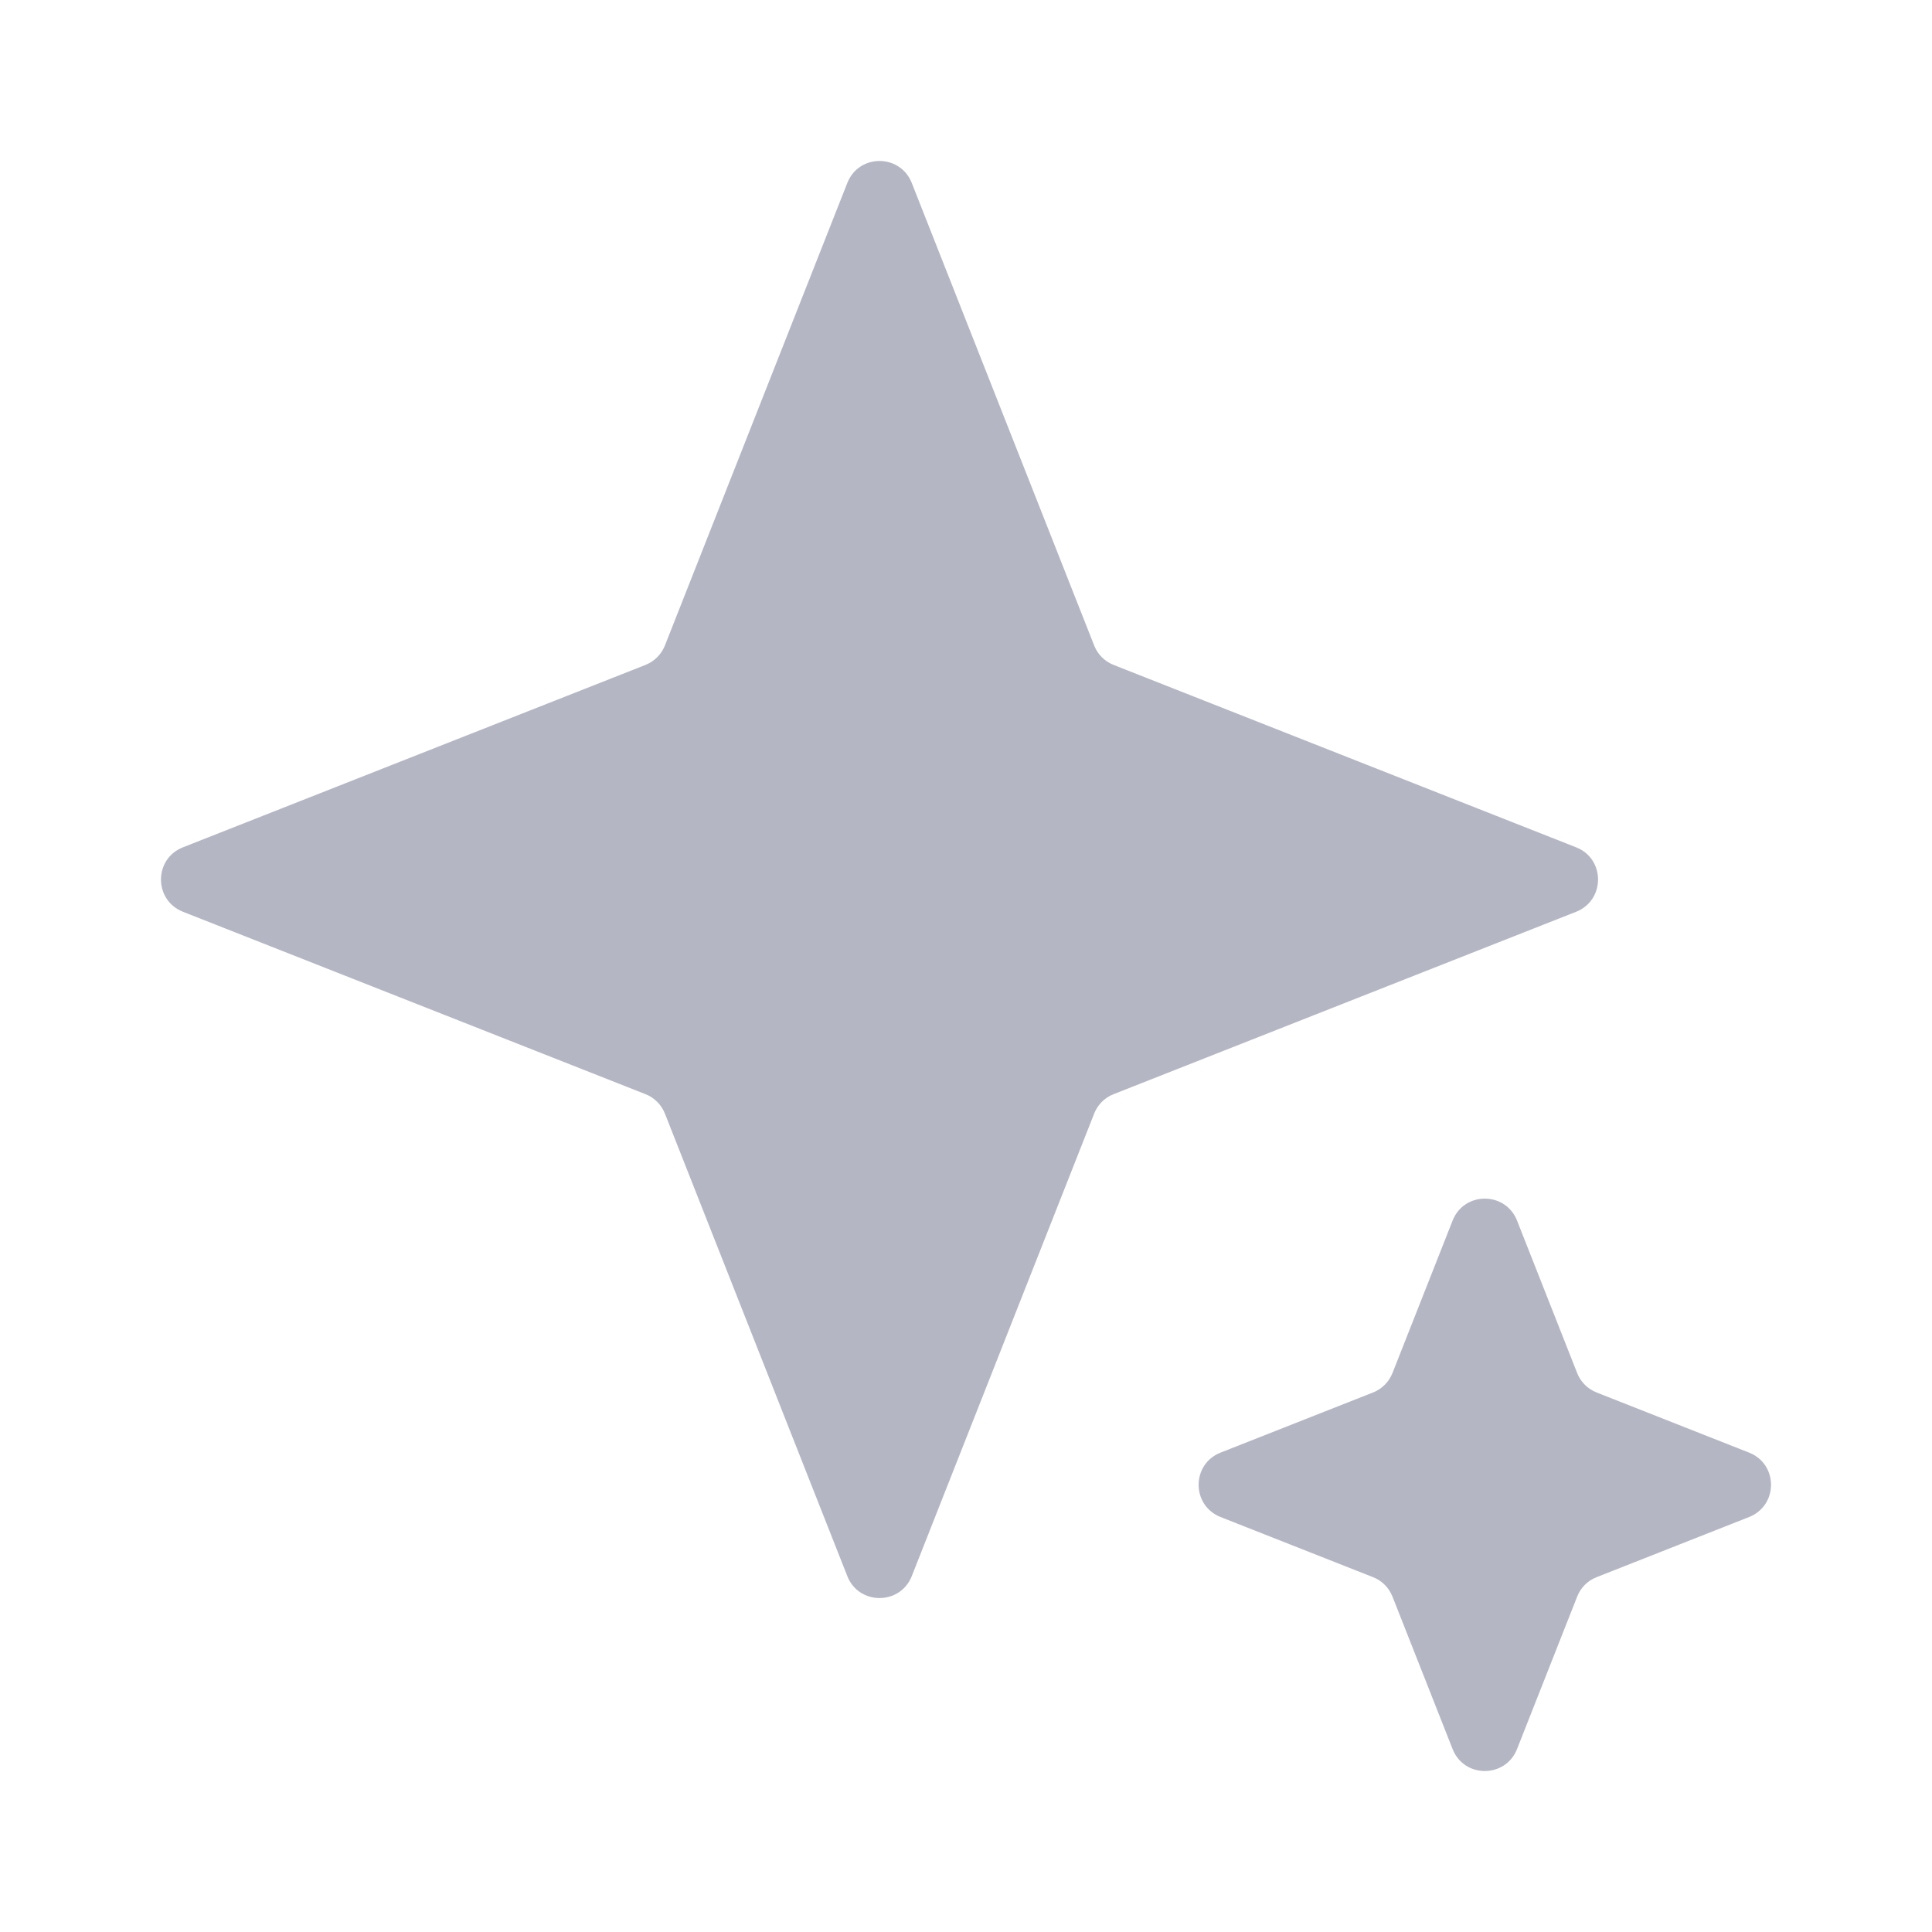
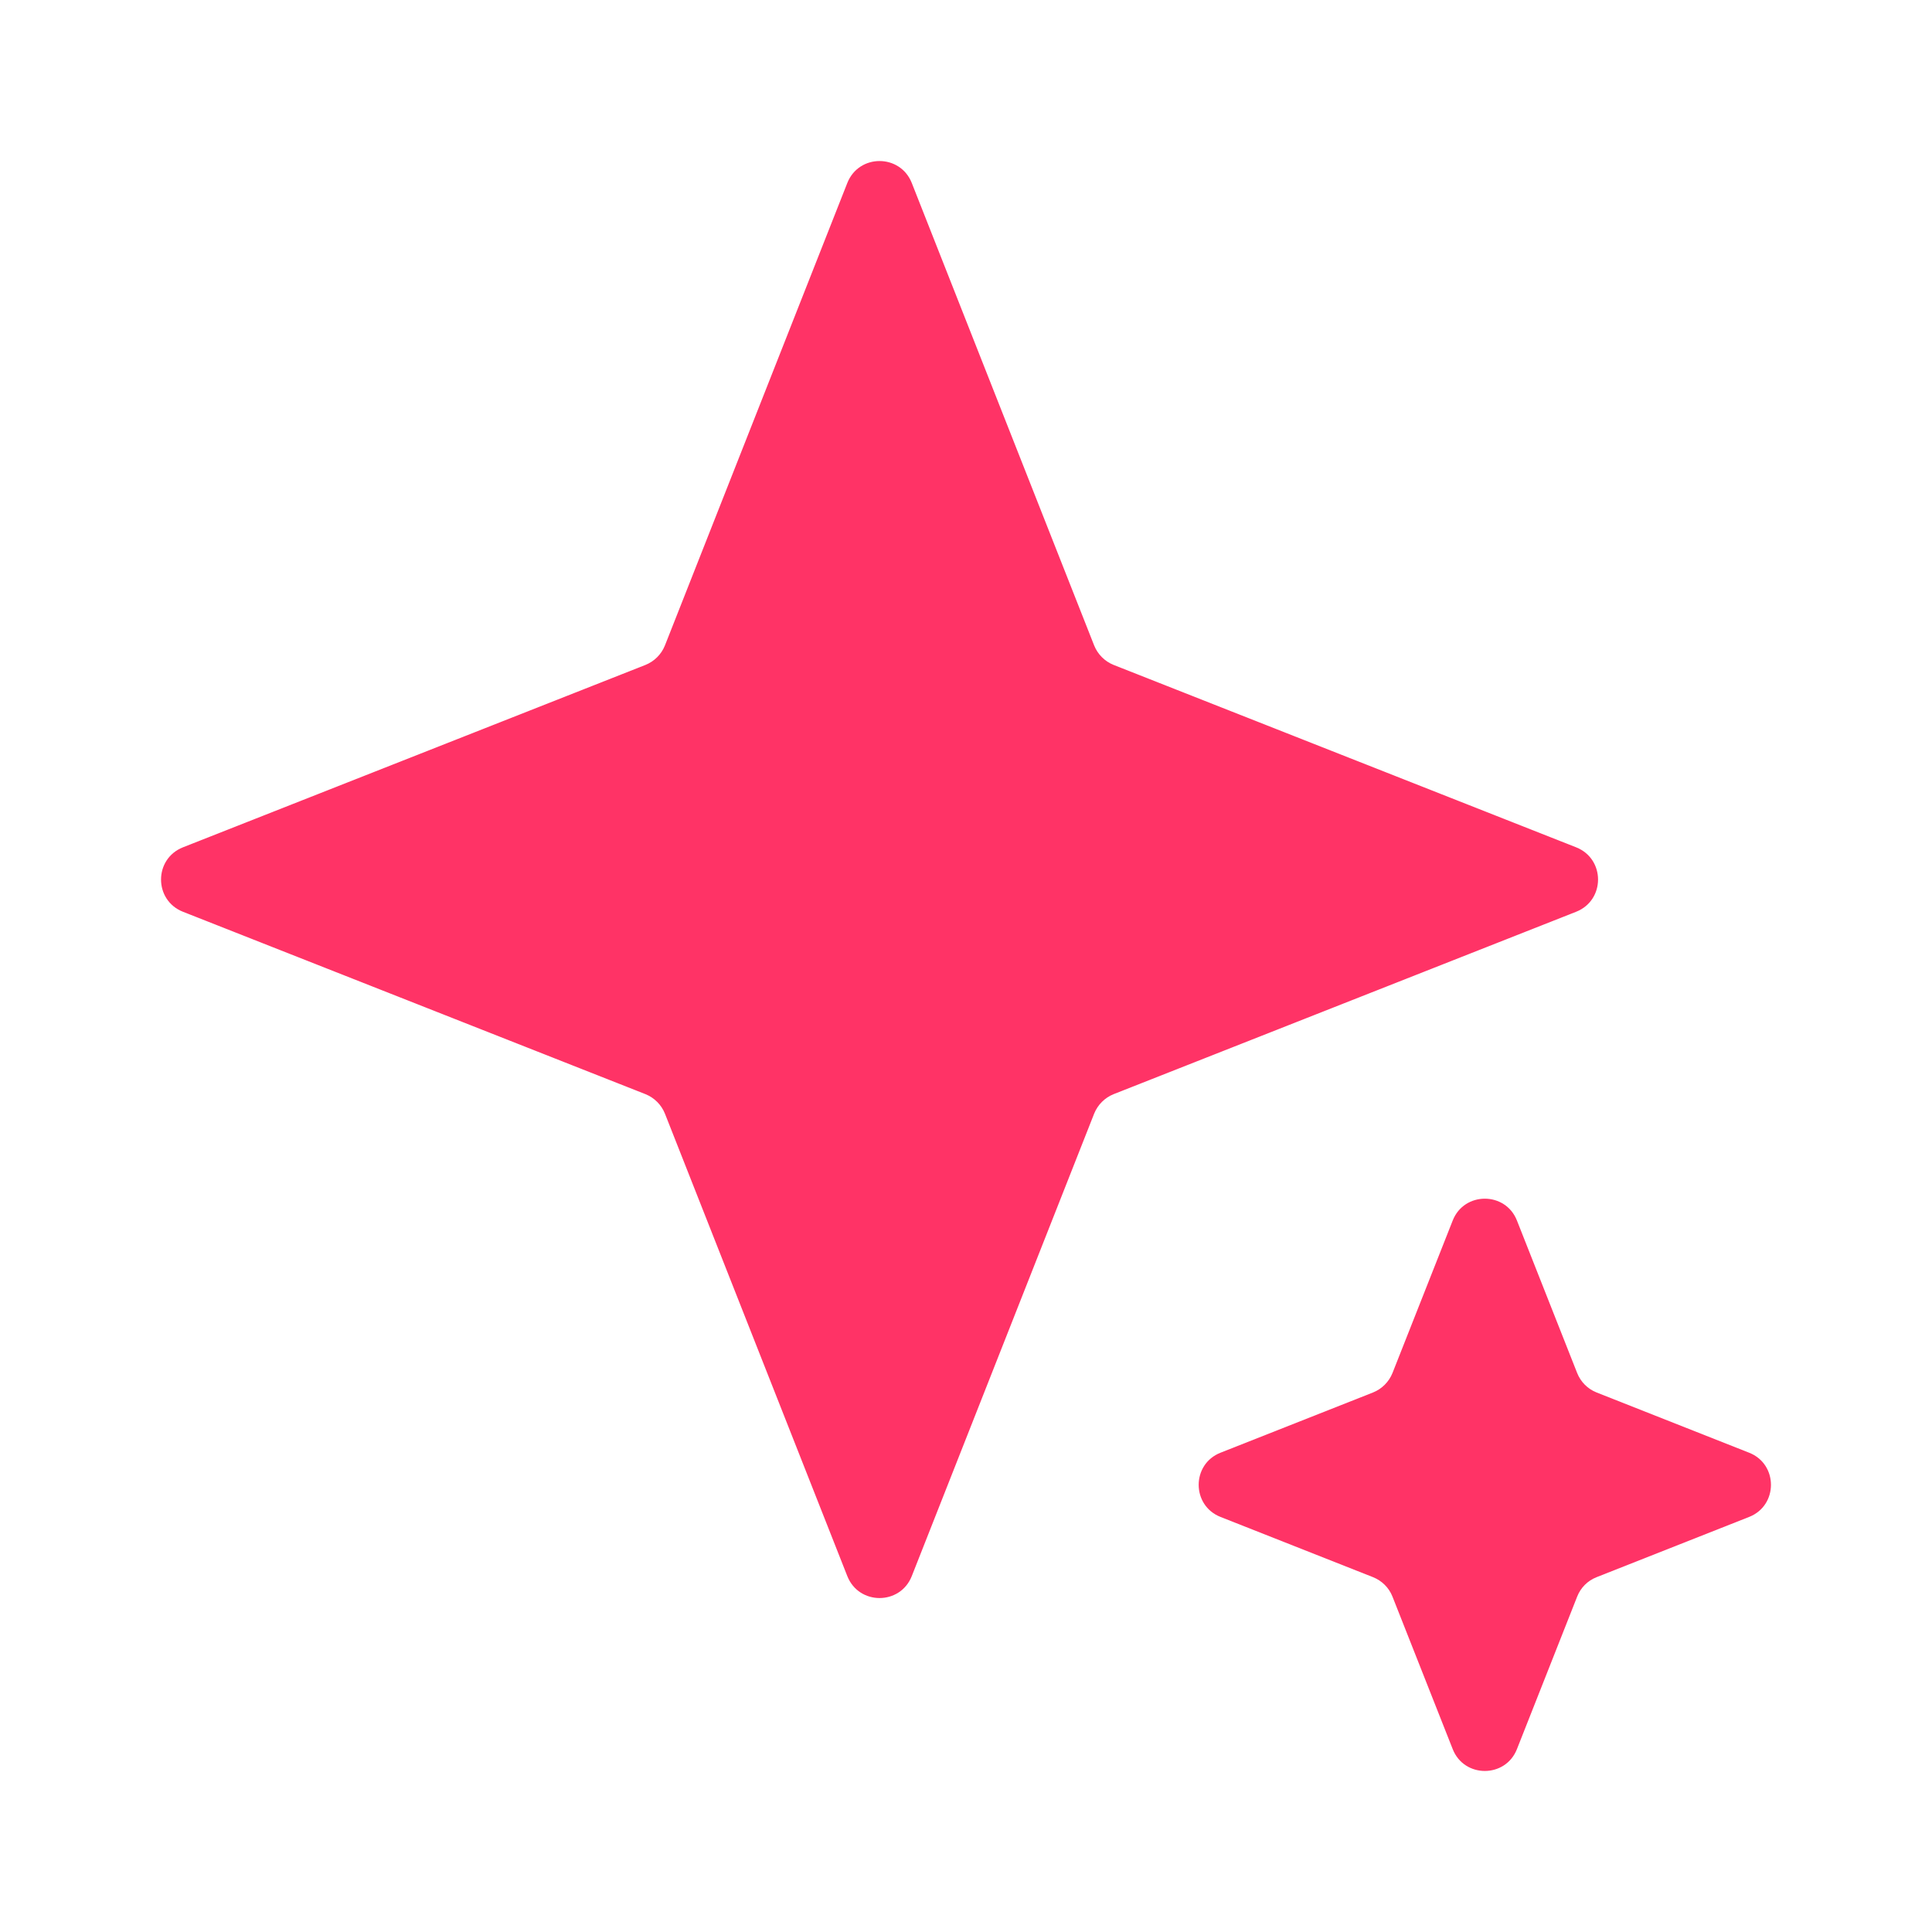
- <svg xmlns="http://www.w3.org/2000/svg" width="24" height="24" viewBox="0 0 24 24" fill="none">
-   <path d="M10.526 2.272C10.669 1.909 11.182 1.909 11.326 2.272L13.592 8.018C13.635 8.129 13.723 8.216 13.834 8.26L19.58 10.526C19.942 10.669 19.942 11.182 19.58 11.326L13.834 13.592C13.723 13.635 13.635 13.723 13.592 13.834L11.326 19.58C11.182 19.942 10.669 19.942 10.526 19.58L8.26 13.834C8.216 13.723 8.129 13.635 8.018 13.592L2.272 11.326C1.909 11.182 1.909 10.669 2.272 10.526L8.018 8.26C8.129 8.216 8.216 8.129 8.26 8.018L10.526 2.272Z" fill="#B4B6C4" />
-   <path d="M18.045 15.162C18.188 14.799 18.701 14.799 18.845 15.162L19.592 17.056C19.635 17.167 19.723 17.254 19.834 17.298L21.728 18.045C22.091 18.188 22.091 18.701 21.728 18.845L19.834 19.592C19.723 19.635 19.635 19.723 19.592 19.834L18.845 21.728C18.701 22.091 18.188 22.091 18.045 21.728L17.298 19.834C17.254 19.723 17.167 19.635 17.056 19.592L15.162 18.845C14.799 18.701 14.799 18.188 15.162 18.045L17.056 17.298C17.167 17.254 17.254 17.167 17.298 17.056L18.045 15.162Z" fill="#B4B6C4" />
+ <svg xmlns="http://www.w3.org/2000/svg" viewBox="0 0 12 12" fill="none">
+   <path d="M5.263 1.136C5.335 0.955 5.591 0.955 5.663 1.136L6.796 4.009C6.818 4.064 6.862 4.108 6.917 4.13L9.79 5.263C9.971 5.335 9.971 5.591 9.79 5.663L6.917 6.796C6.862 6.818 6.818 6.862 6.796 6.917L5.663 9.79C5.591 9.971 5.335 9.971 5.263 9.79L4.13 6.917C4.108 6.862 4.064 6.818 4.009 6.796L1.136 5.663C0.955 5.591 0.955 5.335 1.136 5.263L4.009 4.13C4.064 4.108 4.108 4.064 4.13 4.009L5.263 1.136Z" fill="#FF3366" />
+   <path d="M9.023 7.581C9.094 7.4 9.351 7.4 9.422 7.581L9.796 8.528C9.818 8.583 9.861 8.627 9.917 8.649L10.864 9.023C11.045 9.094 11.045 9.351 10.864 9.422L9.917 9.796C9.861 9.818 9.818 9.861 9.796 9.917L9.422 10.864C9.351 11.045 9.094 11.045 9.023 10.864L8.649 9.917C8.627 9.861 8.583 9.818 8.528 9.796L7.581 9.422C7.4 9.351 7.4 9.094 7.581 9.023L8.528 8.649C8.583 8.627 8.627 8.583 8.649 8.528L9.023 7.581Z" fill="#FF3366" />
</svg>
